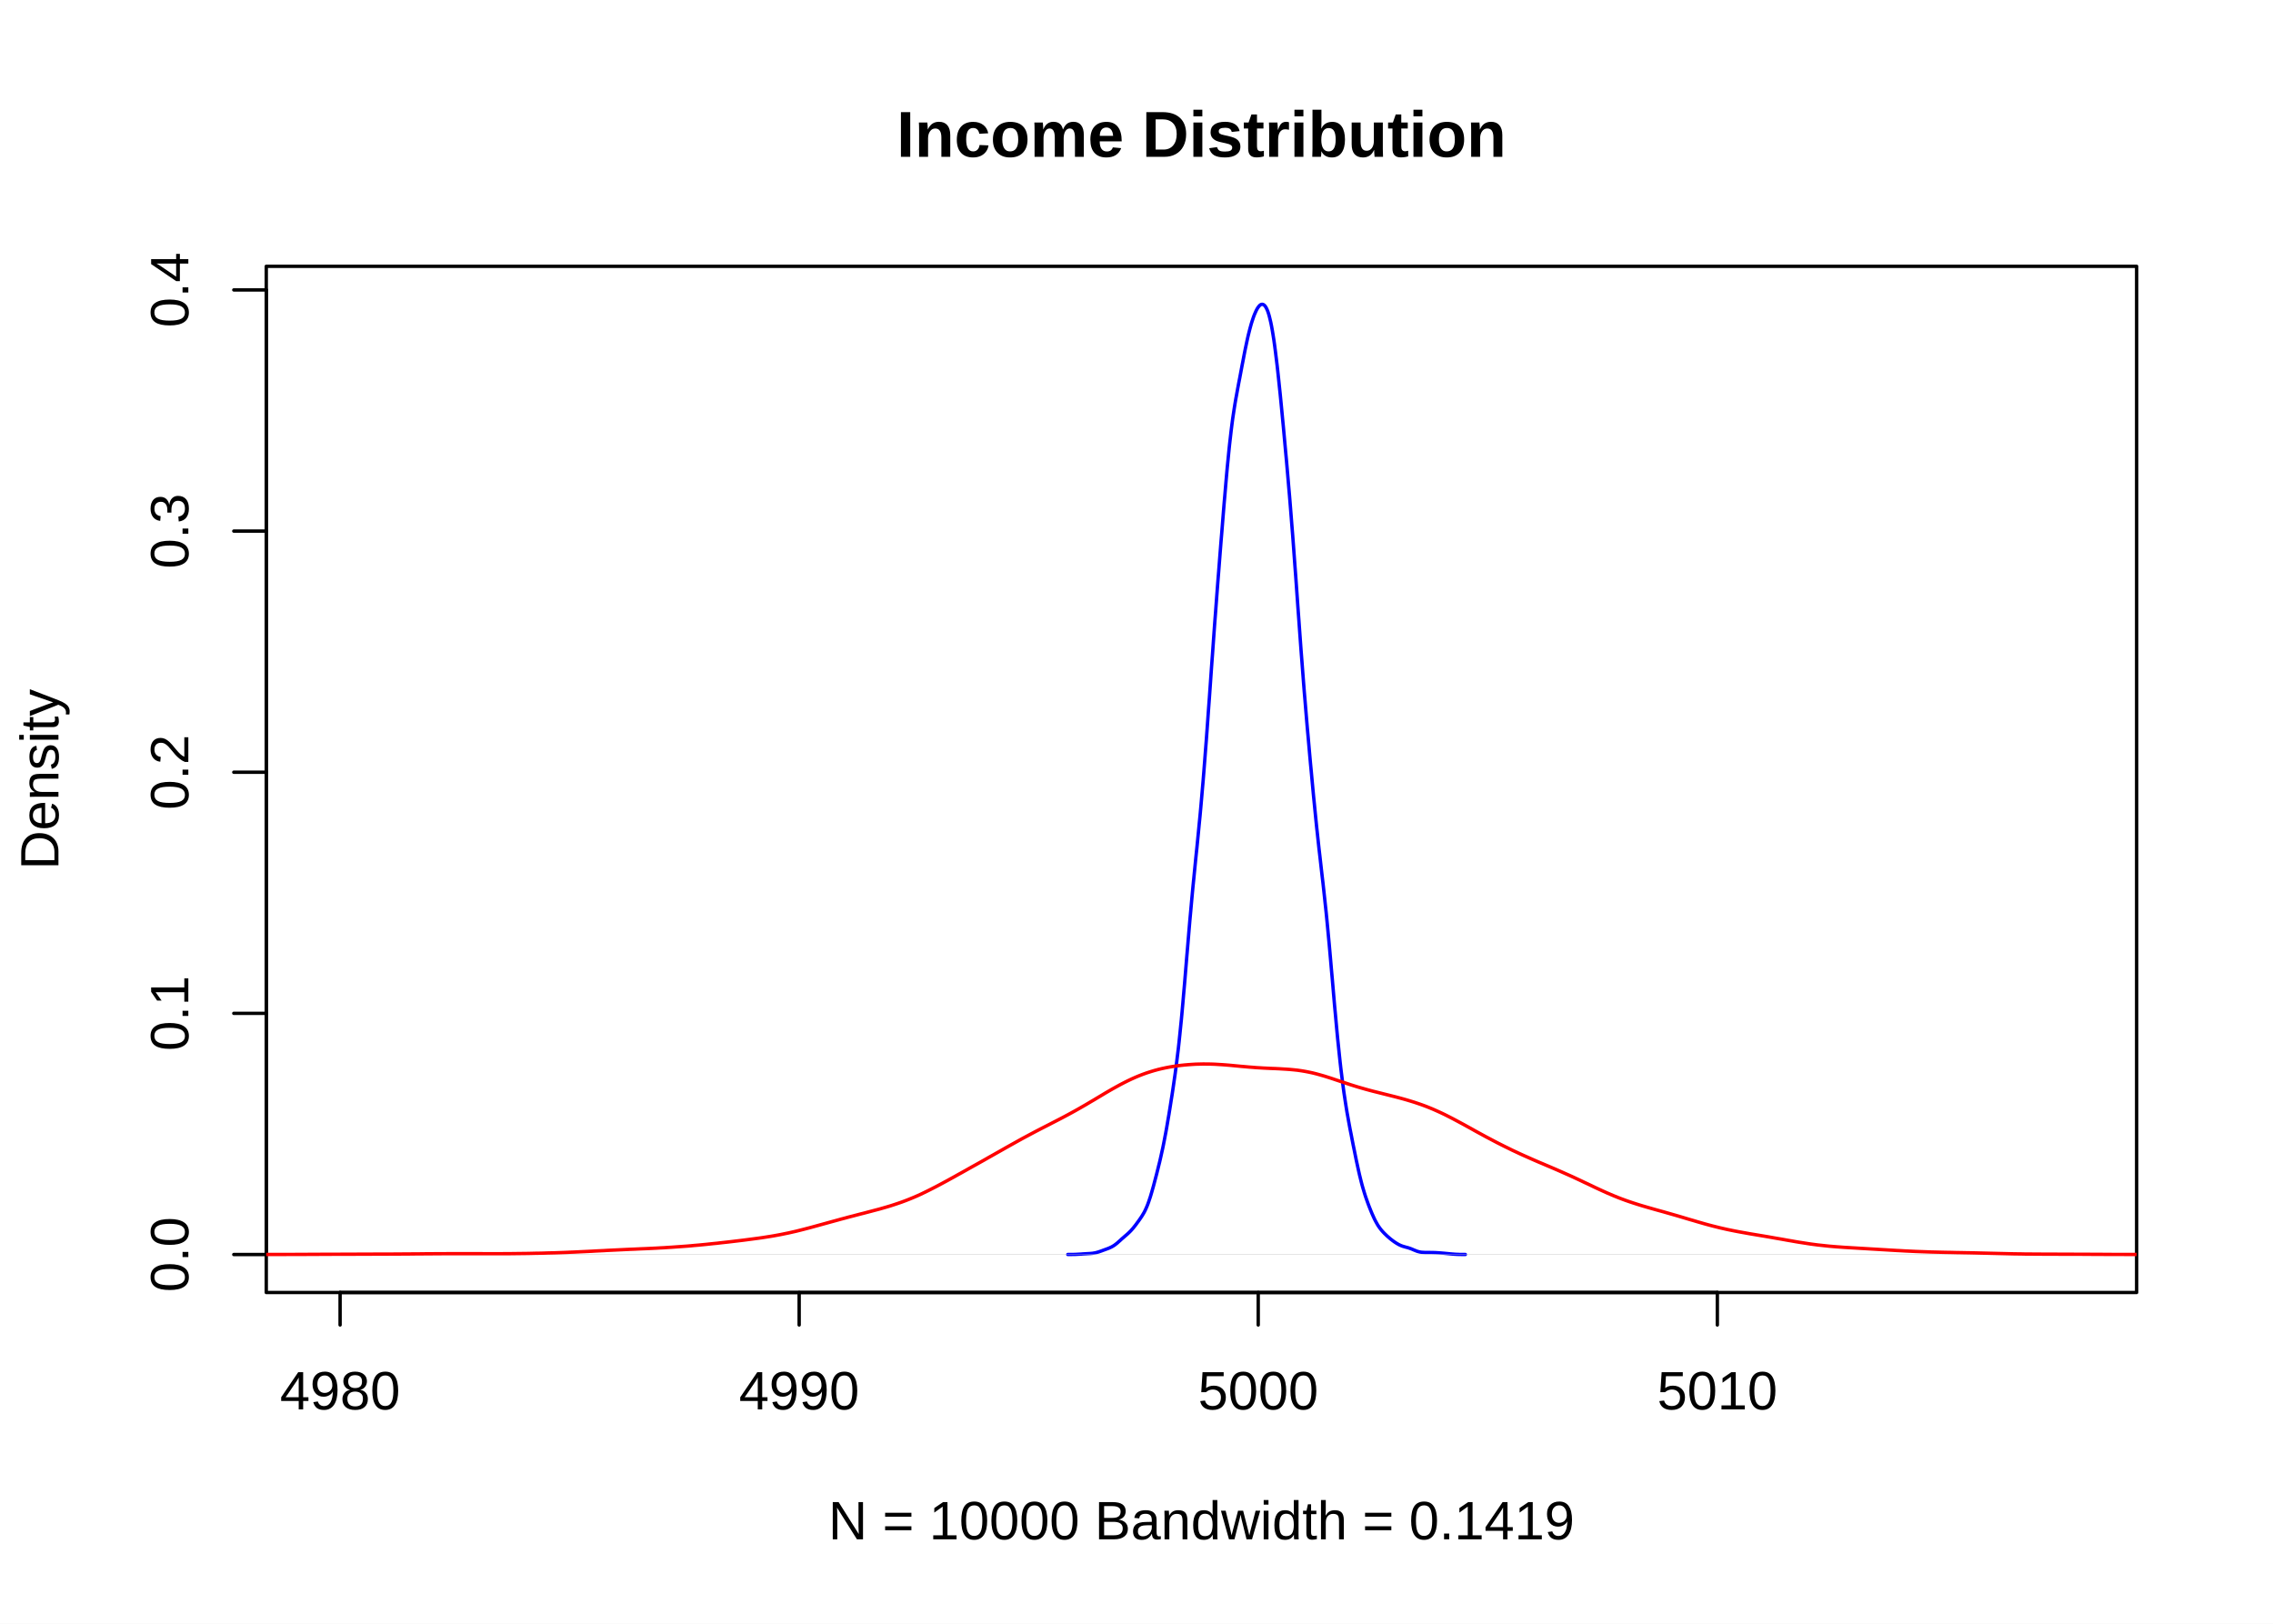
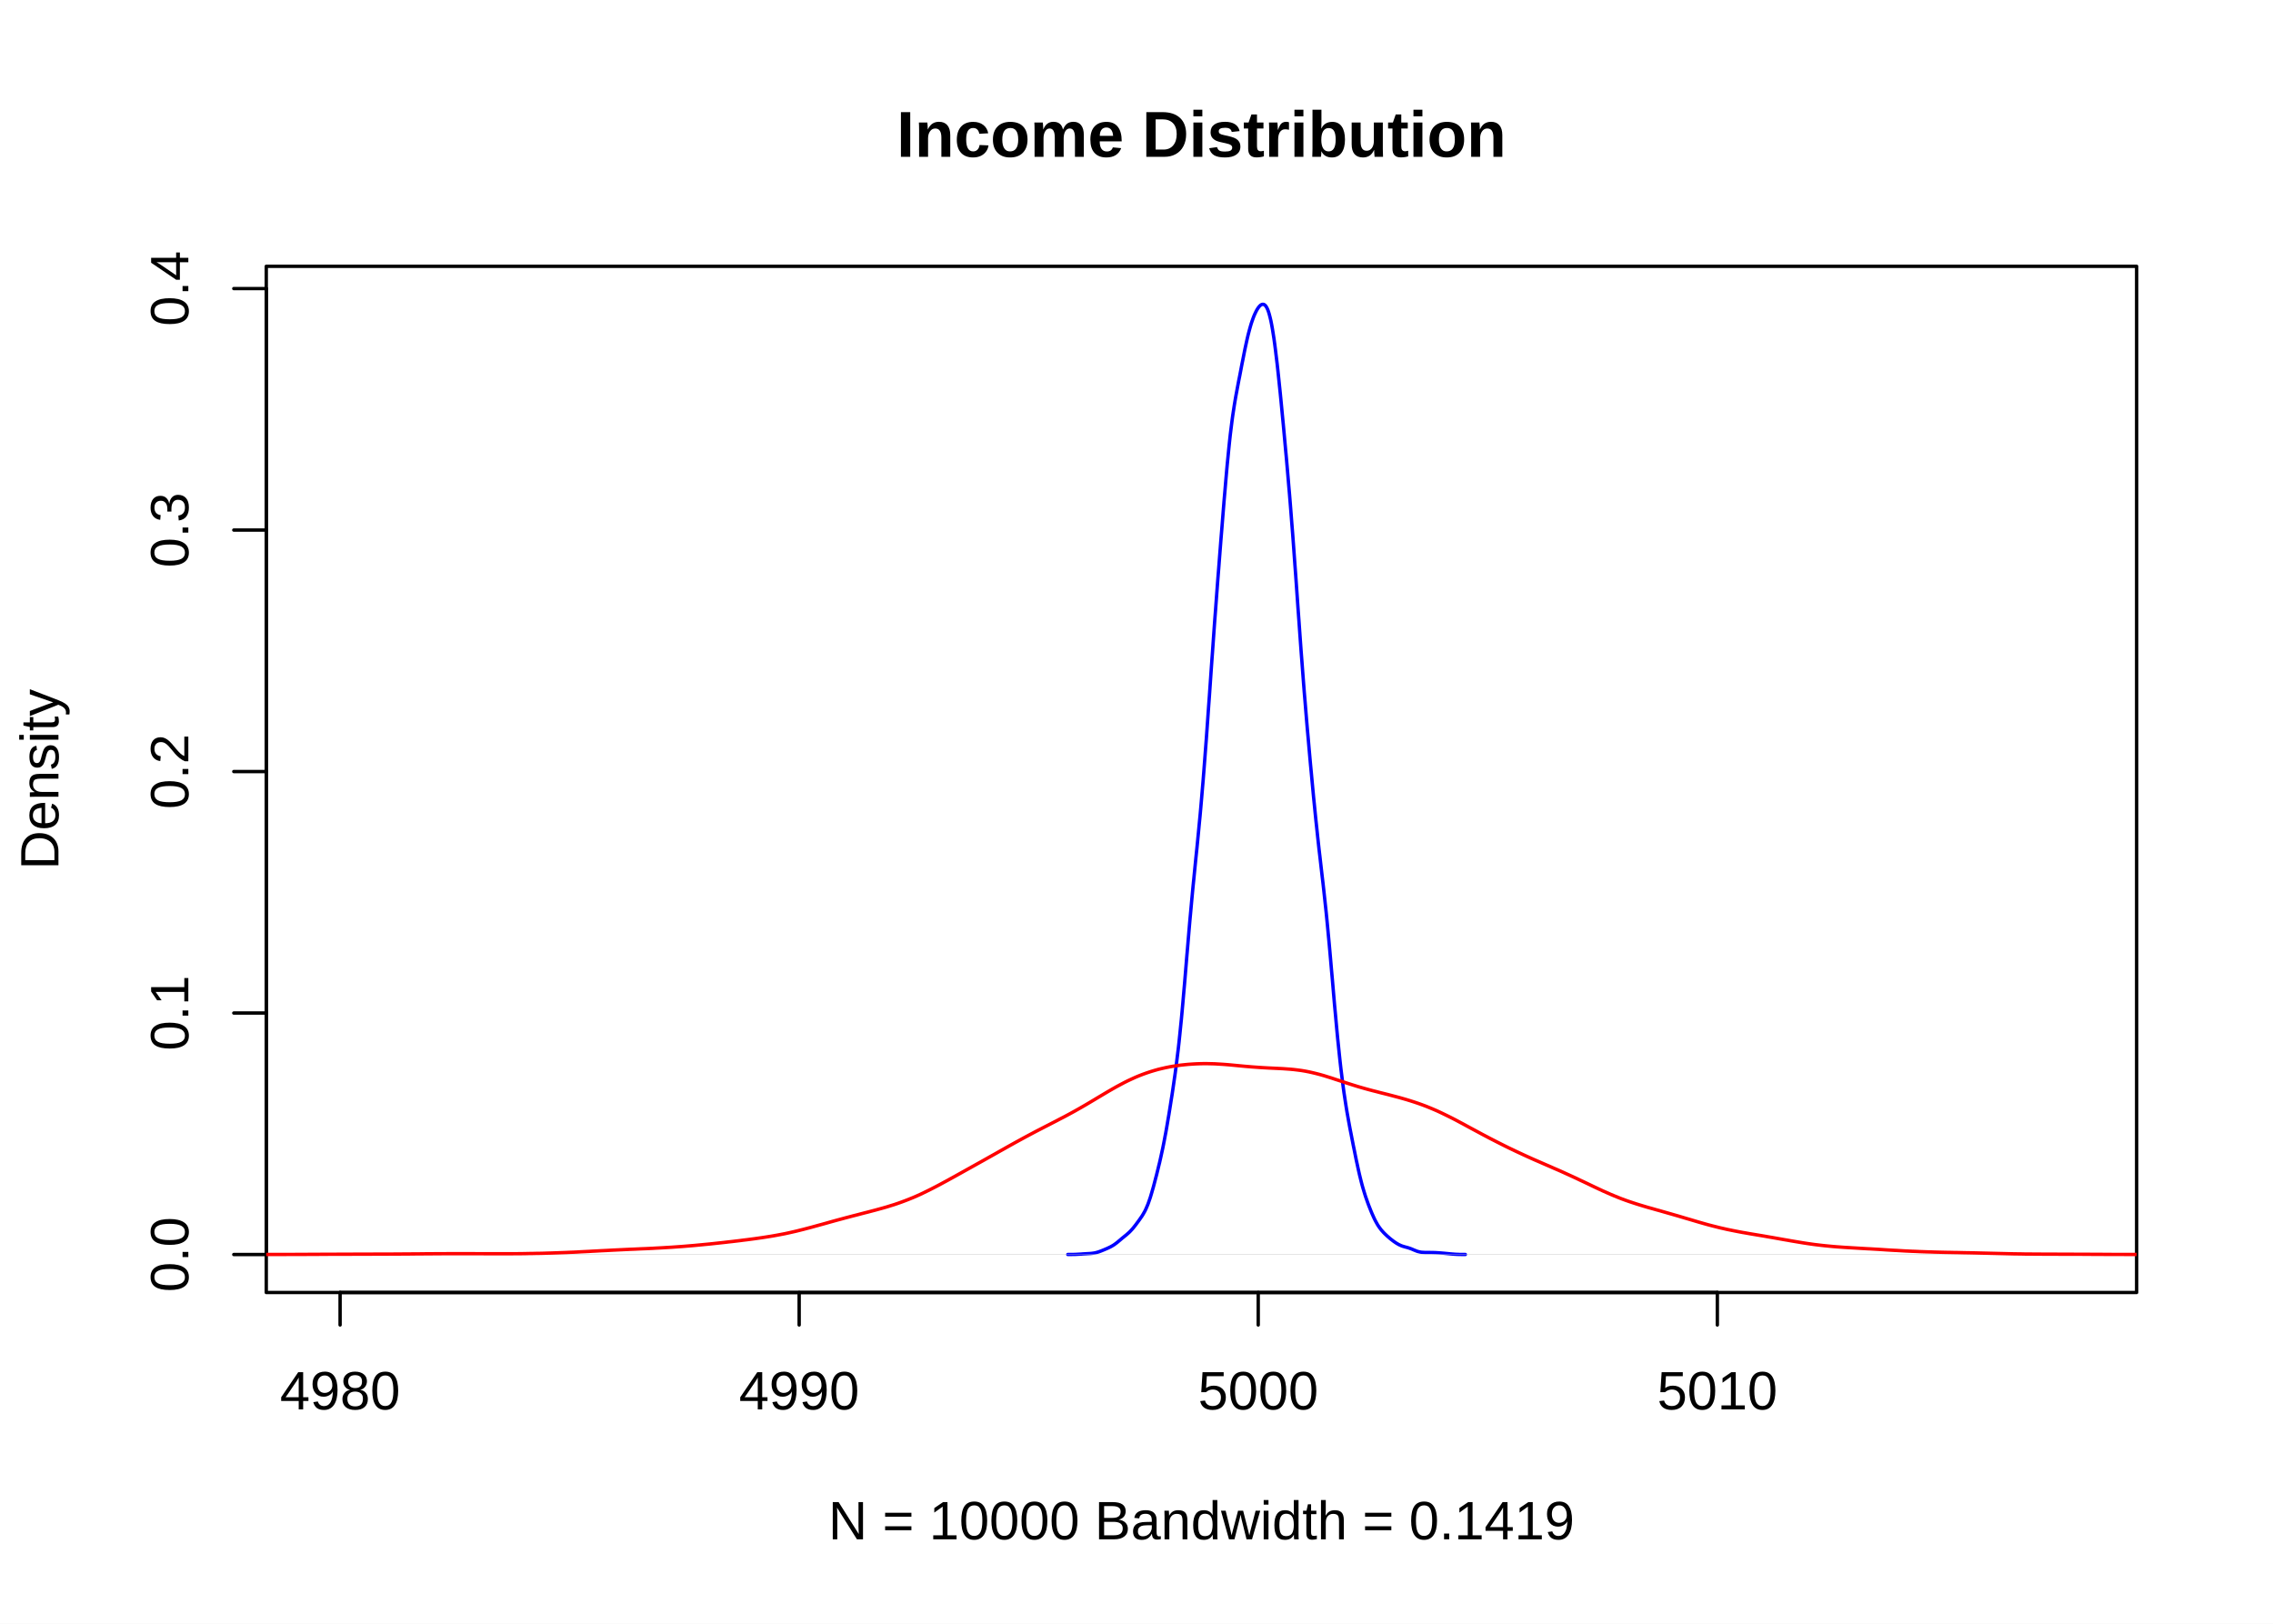
<svg xmlns="http://www.w3.org/2000/svg" class="svglite" width="504.00pt" height="360.00pt" viewBox="0 0 504.00 360.00">
  <defs>
    <style type="text/css">
    .svglite line, .svglite polyline, .svglite polygon, .svglite path, .svglite rect, .svglite circle {
      fill: none;
      stroke: #000000;
      stroke-linecap: round;
      stroke-linejoin: round;
      stroke-miterlimit: 10.00;
    }
    .svglite text {
      white-space: pre;
    }
  </style>
  </defs>
  <rect width="100%" height="100%" style="stroke: none; fill: #FFFFFF;" />
  <defs>
    <clipPath id="cpMC4wMHw1MDQuMDB8MC4wMHwzNjAuMDA=">
      <rect x="0.00" y="0.00" width="504.00" height="360.00" />
    </clipPath>
  </defs>
  <g clip-path="url(#cpMC4wMHw1MDQuMDB8MC4wMHwzNjAuMDA=)">
</g>
  <defs>
    <clipPath id="cpNTkuMDR8NDczLjc2fDU5LjA0fDI4Ni41Ng==">
      <rect x="59.04" y="59.04" width="414.72" height="227.52" />
    </clipPath>
  </defs>
  <g clip-path="url(#cpNTkuMDR8NDczLjc2fDU5LjA0fDI4Ni41Ng==)">
-     <polyline points="236.76,278.13 236.93,278.13 237.10,278.13 237.28,278.13 237.45,278.13 237.62,278.13 237.79,278.12 237.97,278.12 238.14,278.12 238.31,278.11 238.48,278.11 238.66,278.10 238.83,278.09 239.00,278.08 239.17,278.07 239.35,278.06 239.52,278.05 239.69,278.04 239.86,278.03 240.04,278.01 240.21,278.00 240.38,277.99 240.55,277.98 240.73,277.97 240.90,277.96 241.07,277.95 241.24,277.94 241.42,277.93 241.59,277.92 241.76,277.91 241.93,277.89 242.11,277.88 242.28,277.86 242.45,277.83 242.62,277.80 242.80,277.77 242.97,277.73 243.14,277.69 243.31,277.64 243.49,277.59 243.66,277.54 243.83,277.48 244.00,277.42 244.18,277.36 244.35,277.30 244.52,277.23 244.69,277.17 244.87,277.11 245.04,277.04 245.21,276.98 245.38,276.92 245.56,276.85 245.73,276.79 245.90,276.72 246.07,276.64 246.25,276.56 246.42,276.48 246.59,276.39 246.76,276.29 246.94,276.18 247.11,276.07 247.28,275.94 247.45,275.81 247.63,275.67 247.80,275.53 247.97,275.37 248.14,275.22 248.32,275.07 248.49,274.91 248.66,274.75 248.83,274.60 249.01,274.45 249.18,274.30 249.35,274.15 249.52,274.00 249.70,273.85 249.87,273.70 250.04,273.55 250.21,273.39 250.39,273.22 250.56,273.05 250.73,272.88 250.90,272.69 251.08,272.49 251.25,272.29 251.42,272.08 251.59,271.86 251.77,271.64 251.94,271.41 252.11,271.18 252.28,270.94 252.46,270.71 252.63,270.46 252.80,270.22 252.97,269.97 253.15,269.70 253.32,269.43 253.49,269.14 253.67,268.84 253.84,268.51 254.01,268.16 254.18,267.78 254.36,267.36 254.53,266.92 254.70,266.45 254.87,265.94 255.05,265.41 255.22,264.85 255.39,264.27 255.56,263.66 255.74,263.04 255.91,262.40 256.08,261.75 256.25,261.10 256.43,260.43 256.60,259.75 256.77,259.07 256.94,258.37 257.12,257.66 257.29,256.92 257.46,256.17 257.63,255.39 257.81,254.59 257.98,253.76 258.15,252.89 258.32,252.00 258.50,251.07 258.67,250.12 258.84,249.13 259.01,248.12 259.19,247.09 259.36,246.04 259.53,244.97 259.70,243.88 259.88,242.77 260.05,241.64 260.22,240.48 260.39,239.29 260.57,238.06 260.74,236.78 260.91,235.46 261.08,234.07 261.26,232.62 261.43,231.09 261.60,229.48 261.77,227.79 261.95,226.02 262.12,224.18 262.29,222.27 262.46,220.30 262.64,218.29 262.81,216.24 262.98,214.17 263.15,212.10 263.33,210.03 263.50,207.98 263.67,205.96 263.84,203.97 264.02,202.03 264.19,200.13 264.36,198.28 264.53,196.48 264.71,194.72 264.88,192.98 265.05,191.27 265.22,189.57 265.40,187.87 265.57,186.15 265.74,184.42 265.91,182.65 266.09,180.84 266.26,178.97 266.43,177.04 266.60,175.06 266.78,173.01 266.95,170.90 267.12,168.73 267.29,166.50 267.47,164.23 267.64,161.90 267.81,159.53 267.98,157.14 268.16,154.73 268.33,152.31 268.50,149.88 268.67,147.46 268.85,145.05 269.02,142.66 269.19,140.29 269.36,137.95 269.54,135.63 269.71,133.34 269.88,131.08 270.05,128.84 270.23,126.62 270.40,124.42 270.57,122.24 270.74,120.08 270.92,117.94 271.09,115.81 271.26,113.70 271.43,111.62 271.61,109.57 271.78,107.56 271.95,105.60 272.12,103.71 272.30,101.90 272.47,100.16 272.64,98.51 272.82,96.95 272.99,95.48 273.16,94.11 273.33,92.82 273.51,91.63 273.68,90.51 273.85,89.45 274.02,88.45 274.20,87.48 274.37,86.54 274.54,85.62 274.71,84.71 274.89,83.80 275.06,82.89 275.23,81.99 275.40,81.08 275.58,80.17 275.75,79.28 275.92,78.39 276.09,77.53 276.27,76.68 276.44,75.87 276.61,75.09 276.78,74.34 276.96,73.63 277.13,72.96 277.30,72.33 277.47,71.73 277.65,71.17 277.82,70.65 277.99,70.16 278.16,69.72 278.34,69.31 278.51,68.93 278.68,68.60 278.85,68.30 279.03,68.05 279.20,67.84 279.37,67.67 279.54,67.55 279.72,67.48 279.89,67.47 280.06,67.50 280.23,67.59 280.41,67.74 280.58,67.95 280.75,68.22 280.92,68.57 281.10,69.00 281.27,69.50 281.44,70.09 281.61,70.77 281.79,71.54 281.96,72.39 282.13,73.34 282.30,74.38 282.48,75.52 282.65,76.75 282.82,78.07 282.99,79.46 283.17,80.92 283.34,82.45 283.51,84.04 283.68,85.68 283.86,87.37 284.03,89.10 284.20,90.86 284.37,92.66 284.55,94.48 284.72,96.32 284.89,98.19 285.06,100.07 285.24,101.98 285.41,103.92 285.58,105.89 285.75,107.90 285.93,109.94 286.10,112.03 286.27,114.16 286.44,116.33 286.62,118.55 286.79,120.82 286.96,123.13 287.13,125.47 287.31,127.84 287.48,130.24 287.65,132.64 287.82,135.04 288.00,137.44 288.17,139.82 288.34,142.17 288.51,144.49 288.69,146.77 288.86,149.01 289.03,151.21 289.20,153.36 289.38,155.47 289.55,157.54 289.72,159.57 289.89,161.56 290.07,163.53 290.24,165.46 290.41,167.38 290.58,169.27 290.76,171.14 290.93,172.99 291.10,174.82 291.27,176.62 291.45,178.39 291.62,180.13 291.79,181.83 291.96,183.50 292.14,185.12 292.31,186.72 292.48,188.27 292.66,189.80 292.83,191.31 293.00,192.81 293.17,194.30 293.35,195.81 293.52,197.35 293.69,198.91 293.86,200.52 294.04,202.17 294.21,203.88 294.38,205.65 294.55,207.47 294.73,209.34 294.90,211.26 295.07,213.20 295.24,215.17 295.42,217.15 295.59,219.13 295.76,221.10 295.93,223.05 296.11,224.97 296.28,226.84 296.45,228.67 296.62,230.44 296.80,232.15 296.97,233.80 297.14,235.39 297.31,236.90 297.49,238.34 297.66,239.71 297.83,241.01 298.00,242.26 298.18,243.44 298.35,244.57 298.52,245.64 298.69,246.68 298.87,247.66 299.04,248.62 299.21,249.55 299.38,250.46 299.56,251.35 299.73,252.23 299.90,253.11 300.07,253.97 300.25,254.83 300.42,255.68 300.59,256.52 300.76,257.35 300.94,258.17 301.11,258.96 301.28,259.73 301.45,260.48 301.63,261.20 301.80,261.89 301.97,262.55 302.14,263.17 302.32,263.77 302.49,264.34 302.66,264.89 302.83,265.41 303.01,265.92 303.18,266.40 303.35,266.87 303.52,267.33 303.70,267.78 303.87,268.21 304.04,268.63 304.21,269.04 304.39,269.44 304.56,269.82 304.73,270.19 304.90,270.54 305.08,270.87 305.25,271.18 305.42,271.48 305.59,271.76 305.77,272.02 305.94,272.26 306.11,272.49 306.28,272.70 306.46,272.91 306.63,273.10 306.80,273.28 306.97,273.46 307.15,273.63 307.32,273.80 307.49,273.96 307.66,274.12 307.84,274.27 308.01,274.42 308.18,274.57 308.35,274.71 308.53,274.85 308.70,274.98 308.87,275.11 309.04,275.23 309.22,275.36 309.39,275.47 309.56,275.58 309.73,275.69 309.91,275.79 310.08,275.89 310.25,275.98 310.42,276.06 310.60,276.14 310.77,276.21 310.94,276.27 311.11,276.33 311.29,276.38 311.46,276.43 311.63,276.48 311.81,276.53 311.98,276.57 312.15,276.62 312.32,276.67 312.50,276.73 312.67,276.79 312.84,276.85 313.01,276.92 313.19,276.99 313.36,277.07 313.53,277.14 313.70,277.21 313.88,277.28 314.05,277.35 314.22,277.41 314.39,277.47 314.57,277.51 314.74,277.56 314.91,277.59 315.08,277.62 315.26,277.64 315.43,277.65 315.60,277.66 315.77,277.67 315.95,277.68 316.12,277.68 316.29,277.68 316.46,277.68 316.64,277.68 316.81,277.68 316.98,277.68 317.15,277.69 317.33,277.69 317.50,277.69 317.67,277.70 317.84,277.70 318.02,277.71 318.19,277.71 318.36,277.72 318.53,277.73 318.71,277.74 318.88,277.75 319.05,277.76 319.22,277.78 319.40,277.79 319.57,277.80 319.74,277.82 319.91,277.83 320.09,277.85 320.26,277.86 320.43,277.88 320.60,277.90 320.78,277.91 320.95,277.93 321.12,277.95 321.29,277.96 321.47,277.98 321.64,278.00 321.81,278.01 321.98,278.03 322.16,278.04 322.33,278.05 322.50,278.07 322.67,278.08 322.85,278.09 323.02,278.10 323.19,278.10 323.36,278.11 323.54,278.12 323.71,278.12 323.88,278.12 324.05,278.13 324.23,278.13 324.40,278.13 324.57,278.13 324.74,278.13 324.92,278.13 " style="stroke-width: 0.75; stroke: #0000FF;" />
+     <polyline points="236.76,278.13 236.93,278.13 237.10,278.13 237.28,278.13 237.45,278.13 237.62,278.13 237.79,278.12 237.97,278.12 238.14,278.12 238.31,278.11 238.48,278.11 238.66,278.10 238.83,278.09 239.00,278.08 239.17,278.07 239.35,278.06 239.52,278.05 239.69,278.04 239.86,278.03 240.04,278.01 240.21,278.00 240.38,277.99 240.55,277.98 240.73,277.97 240.90,277.96 241.07,277.95 241.24,277.94 241.42,277.93 241.59,277.92 241.76,277.91 241.93,277.89 242.11,277.88 242.28,277.85 242.45,277.83 242.62,277.80 242.80,277.77 242.97,277.73 243.14,277.68 243.31,277.64 243.49,277.58 243.66,277.53 243.83,277.47 244.00,277.40 244.18,277.34 244.35,277.27 244.52,277.20 244.69,277.13 244.87,277.06 245.04,276.98 245.21,276.91 245.38,276.84 245.56,276.76 245.73,276.68 245.90,276.60 246.07,276.52 246.25,276.43 246.42,276.34 246.59,276.24 246.76,276.14 246.94,276.03 247.11,275.91 247.28,275.79 247.45,275.66 247.63,275.53 247.80,275.39 247.97,275.25 248.14,275.10 248.32,274.96 248.49,274.81 248.66,274.67 248.83,274.52 249.01,274.38 249.18,274.24 249.35,274.10 249.52,273.96 249.70,273.82 249.87,273.67 250.04,273.52 250.21,273.37 250.39,273.21 250.56,273.04 250.73,272.86 250.90,272.68 251.08,272.48 251.25,272.28 251.42,272.07 251.59,271.85 251.77,271.63 251.94,271.40 252.11,271.17 252.28,270.94 252.46,270.70 252.63,270.46 252.80,270.22 252.97,269.97 253.15,269.72 253.32,269.45 253.49,269.17 253.66,268.87 253.84,268.55 254.01,268.21 254.18,267.83 254.35,267.43 254.53,267.00 254.70,266.53 254.87,266.04 255.05,265.52 255.22,264.96 255.39,264.39 255.56,263.79 255.74,263.17 255.91,262.53 256.08,261.88 256.25,261.22 256.43,260.55 256.60,259.86 256.77,259.17 256.94,258.46 257.12,257.74 257.29,256.99 257.46,256.23 257.63,255.44 257.81,254.62 257.98,253.78 258.15,252.91 258.32,252.00 258.50,251.07 258.67,250.10 258.84,249.11 259.01,248.10 259.19,247.06 259.36,246.00 259.53,244.93 259.70,243.84 259.88,242.73 260.05,241.59 260.22,240.43 260.39,239.24 260.57,238.01 260.74,236.73 260.91,235.40 261.08,234.01 261.26,232.56 261.43,231.04 261.60,229.43 261.77,227.73 261.95,225.97 262.12,224.13 262.29,222.23 262.46,220.27 262.64,218.26 262.81,216.23 262.98,214.17 263.15,212.10 263.33,210.05 263.50,208.01 263.67,206.01 263.84,204.04 264.02,202.12 264.19,200.24 264.36,198.40 264.53,196.61 264.71,194.86 264.88,193.13 265.05,191.42 265.22,189.72 265.40,188.01 265.57,186.28 265.74,184.53 265.91,182.74 266.09,180.90 266.26,179.01 266.43,177.05 266.60,175.03 266.78,172.94 266.95,170.79 267.12,168.58 267.29,166.32 267.47,164.00 267.64,161.63 267.81,159.23 267.98,156.80 268.16,154.36 268.33,151.91 268.50,149.45 268.67,147.01 268.85,144.57 269.02,142.16 269.19,139.77 269.36,137.41 269.54,135.08 269.71,132.77 269.88,130.49 270.05,128.23 270.23,126.00 270.40,123.78 270.57,121.58 270.74,119.41 270.92,117.24 271.09,115.10 271.26,112.98 271.43,110.89 271.61,108.83 271.78,106.82 271.95,104.86 272.12,102.98 272.30,101.17 272.47,99.44 272.64,97.80 272.81,96.26 272.99,94.81 273.16,93.45 273.33,92.18 273.51,91.01 273.68,89.90 273.85,88.86 274.02,87.87 274.20,86.92 274.37,86.00 274.54,85.09 274.71,84.20 274.89,83.31 275.06,82.42 275.23,81.53 275.40,80.64 275.58,79.76 275.75,78.89 275.92,78.03 276.09,77.19 276.27,76.37 276.44,75.59 276.61,74.84 276.78,74.13 276.96,73.45 277.13,72.82 277.30,72.22 277.47,71.66 277.65,71.14 277.82,70.65 277.99,70.20 278.16,69.79 278.34,69.40 278.51,69.05 278.68,68.73 278.85,68.45 279.03,68.19 279.20,67.97 279.37,67.79 279.54,67.64 279.72,67.54 279.89,67.48 280.06,67.47 280.23,67.50 280.41,67.60 280.58,67.75 280.75,67.97 280.92,68.27 281.10,68.65 281.27,69.12 281.44,69.68 281.61,70.33 281.79,71.08 281.96,71.93 282.13,72.88 282.30,73.93 282.48,75.08 282.65,76.32 282.82,77.65 282.99,79.06 283.17,80.53 283.34,82.07 283.51,83.67 283.68,85.32 283.86,87.02 284.03,88.75 284.20,90.52 284.37,92.31 284.55,94.13 284.72,95.97 284.89,97.83 285.06,99.71 285.24,101.62 285.41,103.57 285.58,105.54 285.75,107.56 285.93,109.61 286.10,111.71 286.27,113.85 286.44,116.05 286.62,118.29 286.79,120.57 286.96,122.91 287.13,125.28 287.31,127.68 287.48,130.10 287.65,132.52 287.82,134.96 288.00,137.38 288.17,139.79 288.34,142.17 288.51,144.51 288.69,146.82 288.86,149.08 289.03,151.30 289.20,153.47 289.38,155.60 289.55,157.69 289.72,159.73 289.89,161.74 290.07,163.71 290.24,165.65 290.41,167.57 290.58,169.46 290.76,171.33 290.93,173.17 291.10,174.99 291.27,176.78 291.45,178.54 291.62,180.27 291.79,181.95 291.97,183.60 292.14,185.22 292.31,186.79 292.48,188.33 292.66,189.85 292.83,191.34 293.00,192.82 293.17,194.30 293.35,195.80 293.52,197.32 293.69,198.88 293.86,200.47 294.04,202.12 294.21,203.82 294.38,205.58 294.55,207.40 294.73,209.27 294.90,211.18 295.07,213.12 295.24,215.09 295.42,217.07 295.59,219.05 295.76,221.03 295.93,222.98 296.11,224.89 296.28,226.77 296.45,228.60 296.62,230.37 296.80,232.09 296.97,233.74 297.14,235.33 297.31,236.84 297.49,238.28 297.66,239.65 297.83,240.96 298.00,242.21 298.18,243.39 298.35,244.52 298.52,245.60 298.69,246.63 298.87,247.62 299.04,248.58 299.21,249.51 299.38,250.42 299.56,251.32 299.73,252.20 299.90,253.07 300.07,253.94 300.25,254.80 300.42,255.65 300.59,256.50 300.76,257.33 300.94,258.14 301.11,258.94 301.28,259.71 301.45,260.46 301.63,261.18 301.80,261.87 301.97,262.53 302.14,263.15 302.32,263.75 302.49,264.32 302.66,264.87 302.83,265.40 303.01,265.90 303.18,266.39 303.35,266.86 303.52,267.32 303.70,267.76 303.87,268.20 304.04,268.62 304.21,269.03 304.39,269.43 304.56,269.81 304.73,270.18 304.90,270.53 305.08,270.86 305.25,271.17 305.42,271.47 305.59,271.75 305.77,272.01 305.94,272.25 306.11,272.48 306.28,272.70 306.46,272.90 306.63,273.09 306.80,273.28 306.97,273.45 307.15,273.63 307.32,273.79 307.49,273.95 307.66,274.11 307.84,274.26 308.01,274.41 308.18,274.56 308.35,274.70 308.53,274.84 308.70,274.97 308.87,275.10 309.04,275.23 309.22,275.35 309.39,275.47 309.56,275.58 309.73,275.69 309.91,275.79 310.08,275.89 310.25,275.98 310.43,276.06 310.60,276.14 310.77,276.21 310.94,276.27 311.12,276.33 311.29,276.38 311.46,276.43 311.63,276.48 311.81,276.52 311.98,276.57 312.15,276.62 312.32,276.67 312.50,276.73 312.67,276.79 312.84,276.85 313.01,276.92 313.19,276.99 313.36,277.07 313.53,277.14 313.70,277.21 313.88,277.28 314.05,277.35 314.22,277.41 314.39,277.47 314.57,277.51 314.74,277.55 314.91,277.59 315.08,277.62 315.26,277.64 315.43,277.65 315.60,277.66 315.77,277.67 315.95,277.68 316.12,277.68 316.29,277.68 316.46,277.68 316.64,277.68 316.81,277.68 316.98,277.68 317.15,277.69 317.33,277.69 317.50,277.69 317.67,277.70 317.84,277.70 318.02,277.71 318.19,277.71 318.36,277.72 318.53,277.73 318.71,277.74 318.88,277.75 319.05,277.76 319.22,277.78 319.40,277.79 319.57,277.80 319.74,277.82 319.91,277.83 320.09,277.85 320.26,277.86 320.43,277.88 320.60,277.90 320.78,277.91 320.95,277.93 321.12,277.95 321.29,277.96 321.47,277.98 321.64,278.00 321.81,278.01 321.98,278.03 322.16,278.04 322.33,278.05 322.50,278.07 322.67,278.08 322.85,278.09 323.02,278.10 323.19,278.10 323.36,278.11 323.54,278.12 323.71,278.12 323.88,278.12 324.05,278.13 324.23,278.13 324.40,278.13 324.57,278.13 324.74,278.13 324.92,278.13 " style="stroke-width: 0.75; stroke: #0000FF;" />
  </g>
  <g clip-path="url(#cpMC4wMHw1MDQuMDB8MC4wMHwzNjAuMDA=)">
    <line x1="75.41" y1="286.56" x2="380.79" y2="286.56" style="stroke-width: 0.75;" />
    <line x1="75.41" y1="286.56" x2="75.41" y2="293.76" style="stroke-width: 0.75;" />
    <line x1="177.20" y1="286.56" x2="177.20" y2="293.76" style="stroke-width: 0.75;" />
    <line x1="278.99" y1="286.56" x2="278.99" y2="293.76" style="stroke-width: 0.75;" />
    <line x1="380.79" y1="286.56" x2="380.79" y2="293.76" style="stroke-width: 0.75;" />
    <text x="75.41" y="312.48" text-anchor="middle" style="font-size: 12.00px; font-family: &quot;Arimo&quot;;" textLength="30.56px" lengthAdjust="spacingAndGlyphs">4980</text>
    <text x="177.20" y="312.48" text-anchor="middle" style="font-size: 12.00px; font-family: &quot;Arimo&quot;;" textLength="30.56px" lengthAdjust="spacingAndGlyphs">4990</text>
    <text x="278.99" y="312.48" text-anchor="middle" style="font-size: 12.00px; font-family: &quot;Arimo&quot;;" textLength="30.56px" lengthAdjust="spacingAndGlyphs">5000</text>
    <text x="380.79" y="312.48" text-anchor="middle" style="font-size: 12.00px; font-family: &quot;Arimo&quot;;" textLength="30.56px" lengthAdjust="spacingAndGlyphs">5010</text>
-     <line x1="59.04" y1="278.14" x2="59.04" y2="64.28" style="stroke-width: 0.75;" />
+     <line x1="59.04" y1="278.14" x2="59.04" y2="63.98" style="stroke-width: 0.75;" />
    <line x1="59.04" y1="278.14" x2="51.84" y2="278.14" style="stroke-width: 0.75;" />
-     <line x1="59.04" y1="224.67" x2="51.84" y2="224.67" style="stroke-width: 0.75;" />
-     <line x1="59.04" y1="171.21" x2="51.84" y2="171.21" style="stroke-width: 0.75;" />
-     <line x1="59.04" y1="117.75" x2="51.84" y2="117.75" style="stroke-width: 0.75;" />
-     <line x1="59.04" y1="64.28" x2="51.84" y2="64.28" style="stroke-width: 0.75;" />
+     <line x1="59.04" y1="224.60" x2="51.84" y2="224.60" style="stroke-width: 0.75;" />
+     <line x1="59.04" y1="171.06" x2="51.84" y2="171.06" style="stroke-width: 0.75;" />
+     <line x1="59.04" y1="117.52" x2="51.84" y2="117.52" style="stroke-width: 0.75;" />
+     <line x1="59.04" y1="63.98" x2="51.84" y2="63.98" style="stroke-width: 0.75;" />
    <text transform="translate(41.76,278.14) rotate(-90)" text-anchor="middle" style="font-size: 12.00px; font-family: &quot;Arimo&quot;;" textLength="19.09px" lengthAdjust="spacingAndGlyphs">0.0</text>
-     <text transform="translate(41.76,224.67) rotate(-90)" text-anchor="middle" style="font-size: 12.00px; font-family: &quot;Arimo&quot;;" textLength="19.09px" lengthAdjust="spacingAndGlyphs">0.1</text>
-     <text transform="translate(41.76,171.21) rotate(-90)" text-anchor="middle" style="font-size: 12.00px; font-family: &quot;Arimo&quot;;" textLength="19.09px" lengthAdjust="spacingAndGlyphs">0.2</text>
-     <text transform="translate(41.76,117.75) rotate(-90)" text-anchor="middle" style="font-size: 12.00px; font-family: &quot;Arimo&quot;;" textLength="19.09px" lengthAdjust="spacingAndGlyphs">0.3</text>
-     <text transform="translate(41.76,64.28) rotate(-90)" text-anchor="middle" style="font-size: 12.00px; font-family: &quot;Arimo&quot;;" textLength="19.09px" lengthAdjust="spacingAndGlyphs">0.4</text>
+     <text transform="translate(41.76,224.60) rotate(-90)" text-anchor="middle" style="font-size: 12.00px; font-family: &quot;Arimo&quot;;" textLength="19.09px" lengthAdjust="spacingAndGlyphs">0.1</text>
+     <text transform="translate(41.76,171.06) rotate(-90)" text-anchor="middle" style="font-size: 12.00px; font-family: &quot;Arimo&quot;;" textLength="19.09px" lengthAdjust="spacingAndGlyphs">0.2</text>
+     <text transform="translate(41.76,117.52) rotate(-90)" text-anchor="middle" style="font-size: 12.00px; font-family: &quot;Arimo&quot;;" textLength="19.09px" lengthAdjust="spacingAndGlyphs">0.3</text>
+     <text transform="translate(41.76,63.98) rotate(-90)" text-anchor="middle" style="font-size: 12.00px; font-family: &quot;Arimo&quot;;" textLength="19.09px" lengthAdjust="spacingAndGlyphs">0.4</text>
    <polygon points="59.04,286.56 473.76,286.56 473.76,59.04 59.04,59.04 " style="stroke-width: 0.75;" />
    <text x="266.40" y="34.77" text-anchor="middle" style="font-size: 14.40px; font-weight: bold; font-family: &quot;Arimo&quot;;" textLength="160.65px" lengthAdjust="spacingAndGlyphs">Income Distribution</text>
    <text x="266.40" y="341.28" text-anchor="middle" style="font-size: 12.00px; font-family: &quot;Arimo&quot;;" textLength="199.92px" lengthAdjust="spacingAndGlyphs">N = 10000   Bandwidth = 0.1419</text>
    <text transform="translate(12.96,172.80) rotate(-90)" text-anchor="middle" style="font-size: 12.00px; font-family: &quot;Arimo&quot;;" textLength="45.65px" lengthAdjust="spacingAndGlyphs">Density</text>
  </g>
  <g clip-path="url(#cpNTkuMDR8NDczLjc2fDU5LjA0fDI4Ni41Ng==)">
    <line x1="59.04" y1="278.14" x2="473.76" y2="278.14" style="stroke-width: 0.075; stroke: #BEBEBE;" />
-     <polyline points="52.83,278.13 53.66,278.13 54.50,278.13 55.33,278.13 56.17,278.13 57.01,278.13 57.84,278.13 58.68,278.13 59.51,278.13 60.35,278.13 61.19,278.13 62.02,278.13 62.86,278.13 63.69,278.12 64.53,278.12 65.37,278.12 66.20,278.11 67.04,278.11 67.87,278.11 68.71,278.10 69.54,278.10 70.38,278.10 71.22,278.09 72.05,278.09 72.89,278.09 73.72,278.08 74.56,278.08 75.40,278.08 76.23,278.07 77.07,278.07 77.90,278.07 78.74,278.07 79.58,278.06 80.41,278.06 81.25,278.06 82.08,278.06 82.92,278.05 83.76,278.05 84.59,278.05 85.43,278.05 86.26,278.04 87.10,278.04 87.93,278.03 88.77,278.03 89.61,278.02 90.44,278.02 91.28,278.01 92.11,278.00 92.95,278.00 93.79,277.99 94.62,277.98 95.46,277.98 96.29,277.97 97.13,277.97 97.97,277.96 98.80,277.96 99.64,277.95 100.47,277.95 101.31,277.95 102.15,277.95 102.98,277.95 103.82,277.95 104.65,277.95 105.49,277.95 106.32,277.95 107.16,277.96 108.00,277.96 108.83,277.96 109.67,277.96 110.50,277.96 111.34,277.96 112.18,277.95 113.01,277.95 113.85,277.94 114.68,277.93 115.52,277.92 116.36,277.91 117.19,277.90 118.03,277.88 118.86,277.86 119.70,277.85 120.54,277.83 121.37,277.80 122.21,277.78 123.04,277.76 123.88,277.73 124.71,277.70 125.55,277.67 126.39,277.63 127.22,277.60 128.06,277.56 128.89,277.52 129.73,277.48 130.57,277.44 131.40,277.40 132.24,277.35 133.07,277.31 133.91,277.27 134.75,277.22 135.58,277.18 136.42,277.14 137.25,277.10 138.09,277.06 138.92,277.02 139.76,276.98 140.60,276.95 141.43,276.91 142.27,276.87 143.10,276.84 143.94,276.80 144.78,276.76 145.61,276.72 146.45,276.67 147.28,276.63 148.12,276.57 148.96,276.52 149.79,276.46 150.63,276.40 151.46,276.34 152.30,276.28 153.14,276.21 153.97,276.13 154.81,276.06 155.64,275.98 156.48,275.90 157.31,275.81 158.15,275.72 158.99,275.64 159.82,275.54 160.66,275.45 161.49,275.36 162.33,275.26 163.17,275.16 164.00,275.06 164.84,274.96 165.67,274.85 166.51,274.74 167.35,274.63 168.18,274.52 169.02,274.40 169.85,274.27 170.69,274.14 171.53,274.00 172.36,273.85 173.20,273.69 174.03,273.52 174.87,273.35 175.70,273.16 176.54,272.97 177.38,272.76 178.21,272.55 179.05,272.33 179.88,272.11 180.72,271.88 181.56,271.65 182.39,271.42 183.23,271.19 184.06,270.96 184.90,270.73 185.74,270.50 186.57,270.27 187.41,270.05 188.24,269.82 189.08,269.61 189.91,269.39 190.75,269.17 191.59,268.96 192.42,268.74 193.26,268.52 194.09,268.30 194.93,268.08 195.77,267.84 196.60,267.60 197.44,267.35 198.27,267.08 199.11,266.80 199.95,266.51 200.78,266.20 201.62,265.87 202.45,265.53 203.29,265.17 204.13,264.79 204.96,264.39 205.80,263.98 206.63,263.56 207.47,263.13 208.30,262.69 209.14,262.24 209.98,261.79 210.81,261.33 211.65,260.87 212.48,260.40 213.32,259.94 214.16,259.47 214.99,259.00 215.83,258.53 216.66,258.07 217.50,257.60 218.34,257.13 219.17,256.65 220.01,256.18 220.84,255.71 221.68,255.24 222.52,254.76 223.35,254.29 224.19,253.82 225.02,253.36 225.86,252.89 226.69,252.43 227.53,251.98 228.37,251.53 229.20,251.09 230.04,250.65 230.87,250.22 231.71,249.79 232.55,249.36 233.38,248.93 234.22,248.50 235.05,248.07 235.89,247.63 236.73,247.18 237.56,246.73 238.40,246.27 239.23,245.80 240.07,245.32 240.90,244.84 241.74,244.34 242.58,243.85 243.41,243.35 244.25,242.85 245.08,242.35 245.92,241.86 246.76,241.38 247.59,240.92 248.43,240.46 249.26,240.03 250.10,239.61 250.94,239.21 251.77,238.84 252.61,238.49 253.44,238.17 254.28,237.87 255.12,237.60 255.95,237.35 256.79,237.12 257.62,236.92 258.46,236.74 259.29,236.58 260.13,236.44 260.97,236.31 261.80,236.21 262.64,236.12 263.47,236.05 264.31,235.99 265.15,235.94 265.98,235.92 266.82,235.90 267.65,235.91 268.49,235.92 269.33,235.95 270.16,236.00 271.00,236.05 271.83,236.11 272.67,236.18 273.51,236.26 274.34,236.34 275.18,236.42 276.01,236.49 276.85,236.57 277.68,236.63 278.52,236.70 279.36,236.75 280.19,236.80 281.03,236.84 281.86,236.88 282.70,236.91 283.54,236.95 284.37,237.00 285.21,237.05 286.04,237.11 286.88,237.19 287.72,237.28 288.55,237.40 289.39,237.54 290.22,237.70 291.06,237.88 291.90,238.09 292.73,238.32 293.57,238.56 294.40,238.82 295.24,239.09 296.07,239.37 296.91,239.65 297.75,239.93 298.58,240.20 299.42,240.48 300.25,240.74 301.09,241.00 301.93,241.24 302.76,241.48 303.60,241.71 304.43,241.93 305.27,242.14 306.11,242.35 306.94,242.56 307.78,242.77 308.61,242.98 309.45,243.19 310.28,243.41 311.12,243.64 311.96,243.88 312.79,244.13 313.63,244.39 314.46,244.67 315.30,244.96 316.14,245.27 316.97,245.60 317.81,245.95 318.64,246.32 319.48,246.70 320.32,247.10 321.15,247.52 321.99,247.95 322.82,248.39 323.66,248.84 324.50,249.29 325.33,249.75 326.17,250.21 327.00,250.68 327.84,251.14 328.67,251.59 329.51,252.05 330.35,252.49 331.18,252.93 332.02,253.37 332.85,253.79 333.69,254.21 334.53,254.62 335.36,255.03 336.20,255.42 337.03,255.81 337.87,256.19 338.71,256.56 339.54,256.93 340.38,257.30 341.21,257.66 342.05,258.01 342.89,258.37 343.72,258.72 344.56,259.08 345.39,259.44 346.23,259.81 347.06,260.18 347.90,260.55 348.74,260.93 349.57,261.32 350.41,261.71 351.24,262.11 352.08,262.50 352.92,262.90 353.75,263.30 354.59,263.69 355.42,264.07 356.26,264.45 357.10,264.81 357.93,265.16 358.77,265.50 359.60,265.82 360.44,266.13 361.27,266.42 362.11,266.70 362.95,266.97 363.78,267.23 364.62,267.48 365.45,267.72 366.29,267.96 367.13,268.20 367.96,268.43 368.80,268.66 369.63,268.90 370.47,269.14 371.31,269.38 372.14,269.62 372.98,269.87 373.81,270.12 374.65,270.37 375.49,270.61 376.32,270.86 377.16,271.10 377.99,271.34 378.83,271.57 379.66,271.79 380.50,272.00 381.34,272.21 382.17,272.40 383.01,272.59 383.84,272.76 384.68,272.93 385.52,273.09 386.35,273.24 387.19,273.39 388.02,273.54 388.86,273.68 389.70,273.82 390.53,273.96 391.37,274.10 392.20,274.24 393.04,274.39 393.88,274.54 394.71,274.68 395.55,274.83 396.38,274.98 397.22,275.12 398.05,275.27 398.89,275.41 399.73,275.54 400.56,275.67 401.40,275.80 402.23,275.91 403.07,276.02 403.91,276.11 404.74,276.20 405.58,276.29 406.41,276.36 407.25,276.43 408.09,276.49 408.92,276.55 409.76,276.60 410.59,276.65 411.43,276.70 412.26,276.75 413.10,276.80 413.94,276.85 414.77,276.90 415.61,276.95 416.44,277.00 417.28,277.05 418.12,277.10 418.95,277.15 419.79,277.20 420.62,277.25 421.46,277.29 422.30,277.34 423.13,277.38 423.97,277.42 424.80,277.46 425.64,277.49 426.48,277.52 427.31,277.55 428.15,277.58 428.98,277.60 429.82,277.62 430.65,277.64 431.49,277.66 432.33,277.67 433.16,277.69 434.00,277.71 434.83,277.72 435.67,277.74 436.51,277.75 437.34,277.77 438.18,277.79 439.01,277.81 439.85,277.83 440.69,277.85 441.52,277.87 442.36,277.89 443.19,277.91 444.03,277.93 444.87,277.95 445.70,277.97 446.54,277.99 447.37,278.00 448.21,278.01 449.04,278.03 449.88,278.03 450.72,278.04 451.55,278.05 452.39,278.05 453.22,278.06 454.06,278.06 454.90,278.06 455.73,278.06 456.57,278.07 457.40,278.07 458.24,278.07 459.08,278.07 459.91,278.08 460.75,278.08 461.58,278.08 462.42,278.09 463.26,278.09 464.09,278.10 464.93,278.10 465.76,278.10 466.60,278.11 467.43,278.11 468.27,278.12 469.11,278.12 469.94,278.12 470.78,278.12 471.61,278.13 472.45,278.13 473.29,278.13 474.12,278.13 474.96,278.13 475.79,278.13 476.63,278.13 477.47,278.13 478.30,278.13 479.14,278.13 479.97,278.13 " style="stroke-width: 0.75; stroke: #FF0000;" />
+     <polyline points="52.84,278.13 53.67,278.13 54.51,278.13 55.34,278.13 56.18,278.13 57.02,278.13 57.85,278.13 58.69,278.13 59.52,278.13 60.36,278.13 61.19,278.13 62.03,278.13 62.87,278.13 63.70,278.12 64.54,278.12 65.37,278.12 66.21,278.11 67.05,278.11 67.88,278.11 68.72,278.10 69.55,278.10 70.39,278.10 71.22,278.09 72.06,278.09 72.90,278.08 73.73,278.08 74.57,278.08 75.40,278.07 76.24,278.07 77.08,278.07 77.91,278.07 78.75,278.06 79.58,278.06 80.42,278.06 81.26,278.06 82.09,278.06 82.93,278.05 83.76,278.05 84.60,278.05 85.43,278.05 86.27,278.04 87.11,278.04 87.94,278.03 88.78,278.03 89.61,278.02 90.45,278.02 91.29,278.01 92.12,278.00 92.96,278.00 93.79,277.99 94.63,277.98 95.46,277.98 96.30,277.97 97.14,277.97 97.97,277.96 98.81,277.96 99.64,277.95 100.48,277.95 101.32,277.95 102.15,277.95 102.99,277.95 103.82,277.95 104.66,277.95 105.50,277.96 106.33,277.96 107.17,277.96 108.00,277.97 108.84,277.97 109.67,277.97 110.51,277.97 111.35,277.97 112.18,277.97 113.02,277.97 113.85,277.96 114.69,277.96 115.53,277.95 116.36,277.94 117.20,277.92 118.03,277.91 118.87,277.89 119.71,277.88 120.54,277.86 121.38,277.83 122.21,277.81 123.05,277.78 123.88,277.75 124.72,277.72 125.56,277.69 126.39,277.65 127.23,277.62 128.06,277.58 128.90,277.53 129.74,277.49 130.57,277.45 131.41,277.40 132.24,277.36 133.08,277.31 133.91,277.27 134.75,277.23 135.59,277.18 136.42,277.14 137.26,277.10 138.09,277.06 138.93,277.02 139.77,276.98 140.60,276.95 141.44,276.91 142.27,276.87 143.11,276.84 143.95,276.80 144.78,276.76 145.62,276.71 146.45,276.67 147.29,276.62 148.12,276.57 148.96,276.52 149.80,276.46 150.63,276.40 151.47,276.34 152.30,276.27 153.14,276.20 153.98,276.13 154.81,276.05 155.65,275.97 156.48,275.89 157.32,275.81 158.16,275.72 158.99,275.63 159.83,275.54 160.66,275.45 161.50,275.35 162.33,275.26 163.17,275.16 164.01,275.06 164.84,274.95 165.68,274.85 166.51,274.74 167.35,274.63 168.19,274.51 169.02,274.39 169.86,274.26 170.69,274.13 171.53,273.99 172.36,273.84 173.20,273.68 174.04,273.52 174.87,273.34 175.71,273.15 176.54,272.96 177.38,272.75 178.22,272.54 179.05,272.32 179.89,272.10 180.72,271.87 181.56,271.64 182.40,271.41 183.23,271.18 184.07,270.94 184.90,270.71 185.74,270.48 186.57,270.26 187.41,270.03 188.25,269.81 189.08,269.59 189.92,269.38 190.75,269.16 191.59,268.94 192.43,268.73 193.26,268.51 194.10,268.29 194.93,268.06 195.77,267.83 196.61,267.59 197.44,267.33 198.28,267.07 199.11,266.79 199.95,266.49 200.78,266.18 201.62,265.85 202.46,265.51 203.29,265.15 204.13,264.77 204.96,264.37 205.80,263.96 206.64,263.54 207.47,263.11 208.31,262.67 209.14,262.22 209.98,261.77 210.81,261.31 211.65,260.85 212.49,260.38 213.32,259.92 214.16,259.45 214.99,258.99 215.83,258.52 216.67,258.05 217.50,257.59 218.34,257.12 219.17,256.65 220.01,256.18 220.85,255.71 221.68,255.24 222.52,254.77 223.35,254.30 224.19,253.83 225.02,253.37 225.86,252.91 226.70,252.45 227.53,252.00 228.37,251.55 229.20,251.11 230.04,250.67 230.88,250.24 231.71,249.81 232.55,249.38 233.38,248.95 234.22,248.52 235.05,248.08 235.89,247.65 236.73,247.20 237.56,246.75 238.40,246.29 239.23,245.82 240.07,245.34 240.91,244.85 241.74,244.36 242.58,243.86 243.41,243.36 244.25,242.86 245.09,242.36 245.92,241.87 246.76,241.39 247.59,240.92 248.43,240.47 249.26,240.03 250.10,239.61 250.94,239.22 251.77,238.84 252.61,238.49 253.44,238.17 254.28,237.87 255.12,237.59 255.95,237.34 256.79,237.10 257.62,236.90 258.46,236.71 259.30,236.54 260.13,236.39 260.97,236.27 261.80,236.15 262.64,236.06 263.47,235.98 264.31,235.92 265.15,235.87 265.98,235.84 266.82,235.82 267.65,235.82 268.49,235.84 269.33,235.86 270.16,235.91 271.00,235.96 271.83,236.02 272.67,236.09 273.50,236.17 274.34,236.25 275.18,236.33 276.01,236.41 276.85,236.48 277.68,236.55 278.52,236.61 279.36,236.67 280.19,236.72 281.03,236.77 281.86,236.81 282.70,236.85 283.54,236.89 284.37,236.93 285.21,236.99 286.04,237.05 286.88,237.13 287.71,237.23 288.55,237.34 289.39,237.48 290.22,237.64 291.06,237.83 291.89,238.03 292.73,238.25 293.57,238.49 294.40,238.75 295.24,239.01 296.07,239.29 296.91,239.56 297.75,239.84 298.58,240.11 299.42,240.38 300.25,240.64 301.09,240.90 301.92,241.14 302.76,241.38 303.60,241.61 304.43,241.83 305.27,242.04 306.10,242.26 306.94,242.47 307.78,242.68 308.61,242.90 309.45,243.12 310.28,243.34 311.12,243.58 311.95,243.82 312.79,244.08 313.63,244.35 314.46,244.63 315.30,244.93 316.13,245.24 316.97,245.58 317.81,245.93 318.64,246.29 319.48,246.68 320.31,247.08 321.15,247.49 321.99,247.91 322.82,248.34 323.66,248.79 324.49,249.23 325.33,249.69 326.16,250.14 327.00,250.59 327.84,251.04 328.67,251.49 329.51,251.93 330.34,252.37 331.18,252.80 332.02,253.23 332.85,253.65 333.69,254.07 334.52,254.48 335.36,254.88 336.19,255.28 337.03,255.67 337.87,256.06 338.70,256.44 339.54,256.82 340.37,257.19 341.21,257.55 342.05,257.92 342.88,258.28 343.72,258.64 344.55,259.01 345.39,259.37 346.23,259.74 347.06,260.12 347.90,260.50 348.73,260.88 349.57,261.27 350.40,261.67 351.24,262.06 352.08,262.46 352.91,262.86 353.75,263.26 354.58,263.65 355.42,264.04 356.26,264.41 357.09,264.78 357.93,265.13 358.76,265.47 359.60,265.80 360.44,266.11 361.27,266.40 362.11,266.68 362.94,266.95 363.78,267.21 364.61,267.46 365.45,267.71 366.29,267.94 367.12,268.18 367.96,268.41 368.79,268.65 369.63,268.89 370.47,269.13 371.30,269.37 372.14,269.61 372.97,269.86 373.81,270.11 374.64,270.35 375.48,270.60 376.32,270.85 377.15,271.09 377.99,271.33 378.82,271.56 379.66,271.78 380.50,271.99 381.33,272.20 382.17,272.39 383.00,272.58 383.84,272.75 384.68,272.92 385.51,273.08 386.35,273.24 387.18,273.38 388.02,273.53 388.85,273.67 389.69,273.81 390.53,273.95 391.36,274.09 392.20,274.24 393.03,274.38 393.87,274.53 394.71,274.68 395.54,274.83 396.38,274.97 397.21,275.12 398.05,275.26 398.89,275.40 399.72,275.54 400.56,275.67 401.39,275.79 402.23,275.91 403.06,276.01 403.90,276.11 404.74,276.20 405.57,276.28 406.41,276.36 407.24,276.43 408.08,276.49 408.92,276.55 409.75,276.60 410.59,276.65 411.42,276.70 412.26,276.75 413.09,276.80 413.93,276.85 414.77,276.89 415.60,276.94 416.44,276.99 417.27,277.04 418.11,277.10 418.95,277.15 419.78,277.20 420.62,277.24 421.45,277.29 422.29,277.34 423.13,277.38 423.96,277.42 424.80,277.45 425.63,277.49 426.47,277.52 427.30,277.55 428.14,277.57 428.98,277.60 429.81,277.62 430.65,277.64 431.48,277.66 432.32,277.67 433.16,277.69 433.99,277.70 434.83,277.72 435.66,277.74 436.50,277.75 437.34,277.77 438.17,277.79 439.01,277.81 439.84,277.83 440.68,277.85 441.51,277.87 442.35,277.89 443.19,277.91 444.02,277.93 444.86,277.95 445.69,277.97 446.53,277.99 447.37,278.00 448.20,278.01 449.04,278.03 449.87,278.03 450.71,278.04 451.54,278.05 452.38,278.05 453.22,278.06 454.05,278.06 454.89,278.06 455.72,278.06 456.56,278.07 457.40,278.07 458.23,278.07 459.07,278.07 459.90,278.08 460.74,278.08 461.58,278.08 462.41,278.09 463.25,278.09 464.08,278.10 464.92,278.10 465.75,278.10 466.59,278.11 467.43,278.11 468.26,278.12 469.10,278.12 469.93,278.12 470.77,278.12 471.61,278.13 472.44,278.13 473.28,278.13 474.11,278.13 474.95,278.13 475.78,278.13 476.62,278.13 477.46,278.13 478.29,278.13 479.13,278.13 479.96,278.13 " style="stroke-width: 0.75; stroke: #FF0000;" />
  </g>
</svg>
